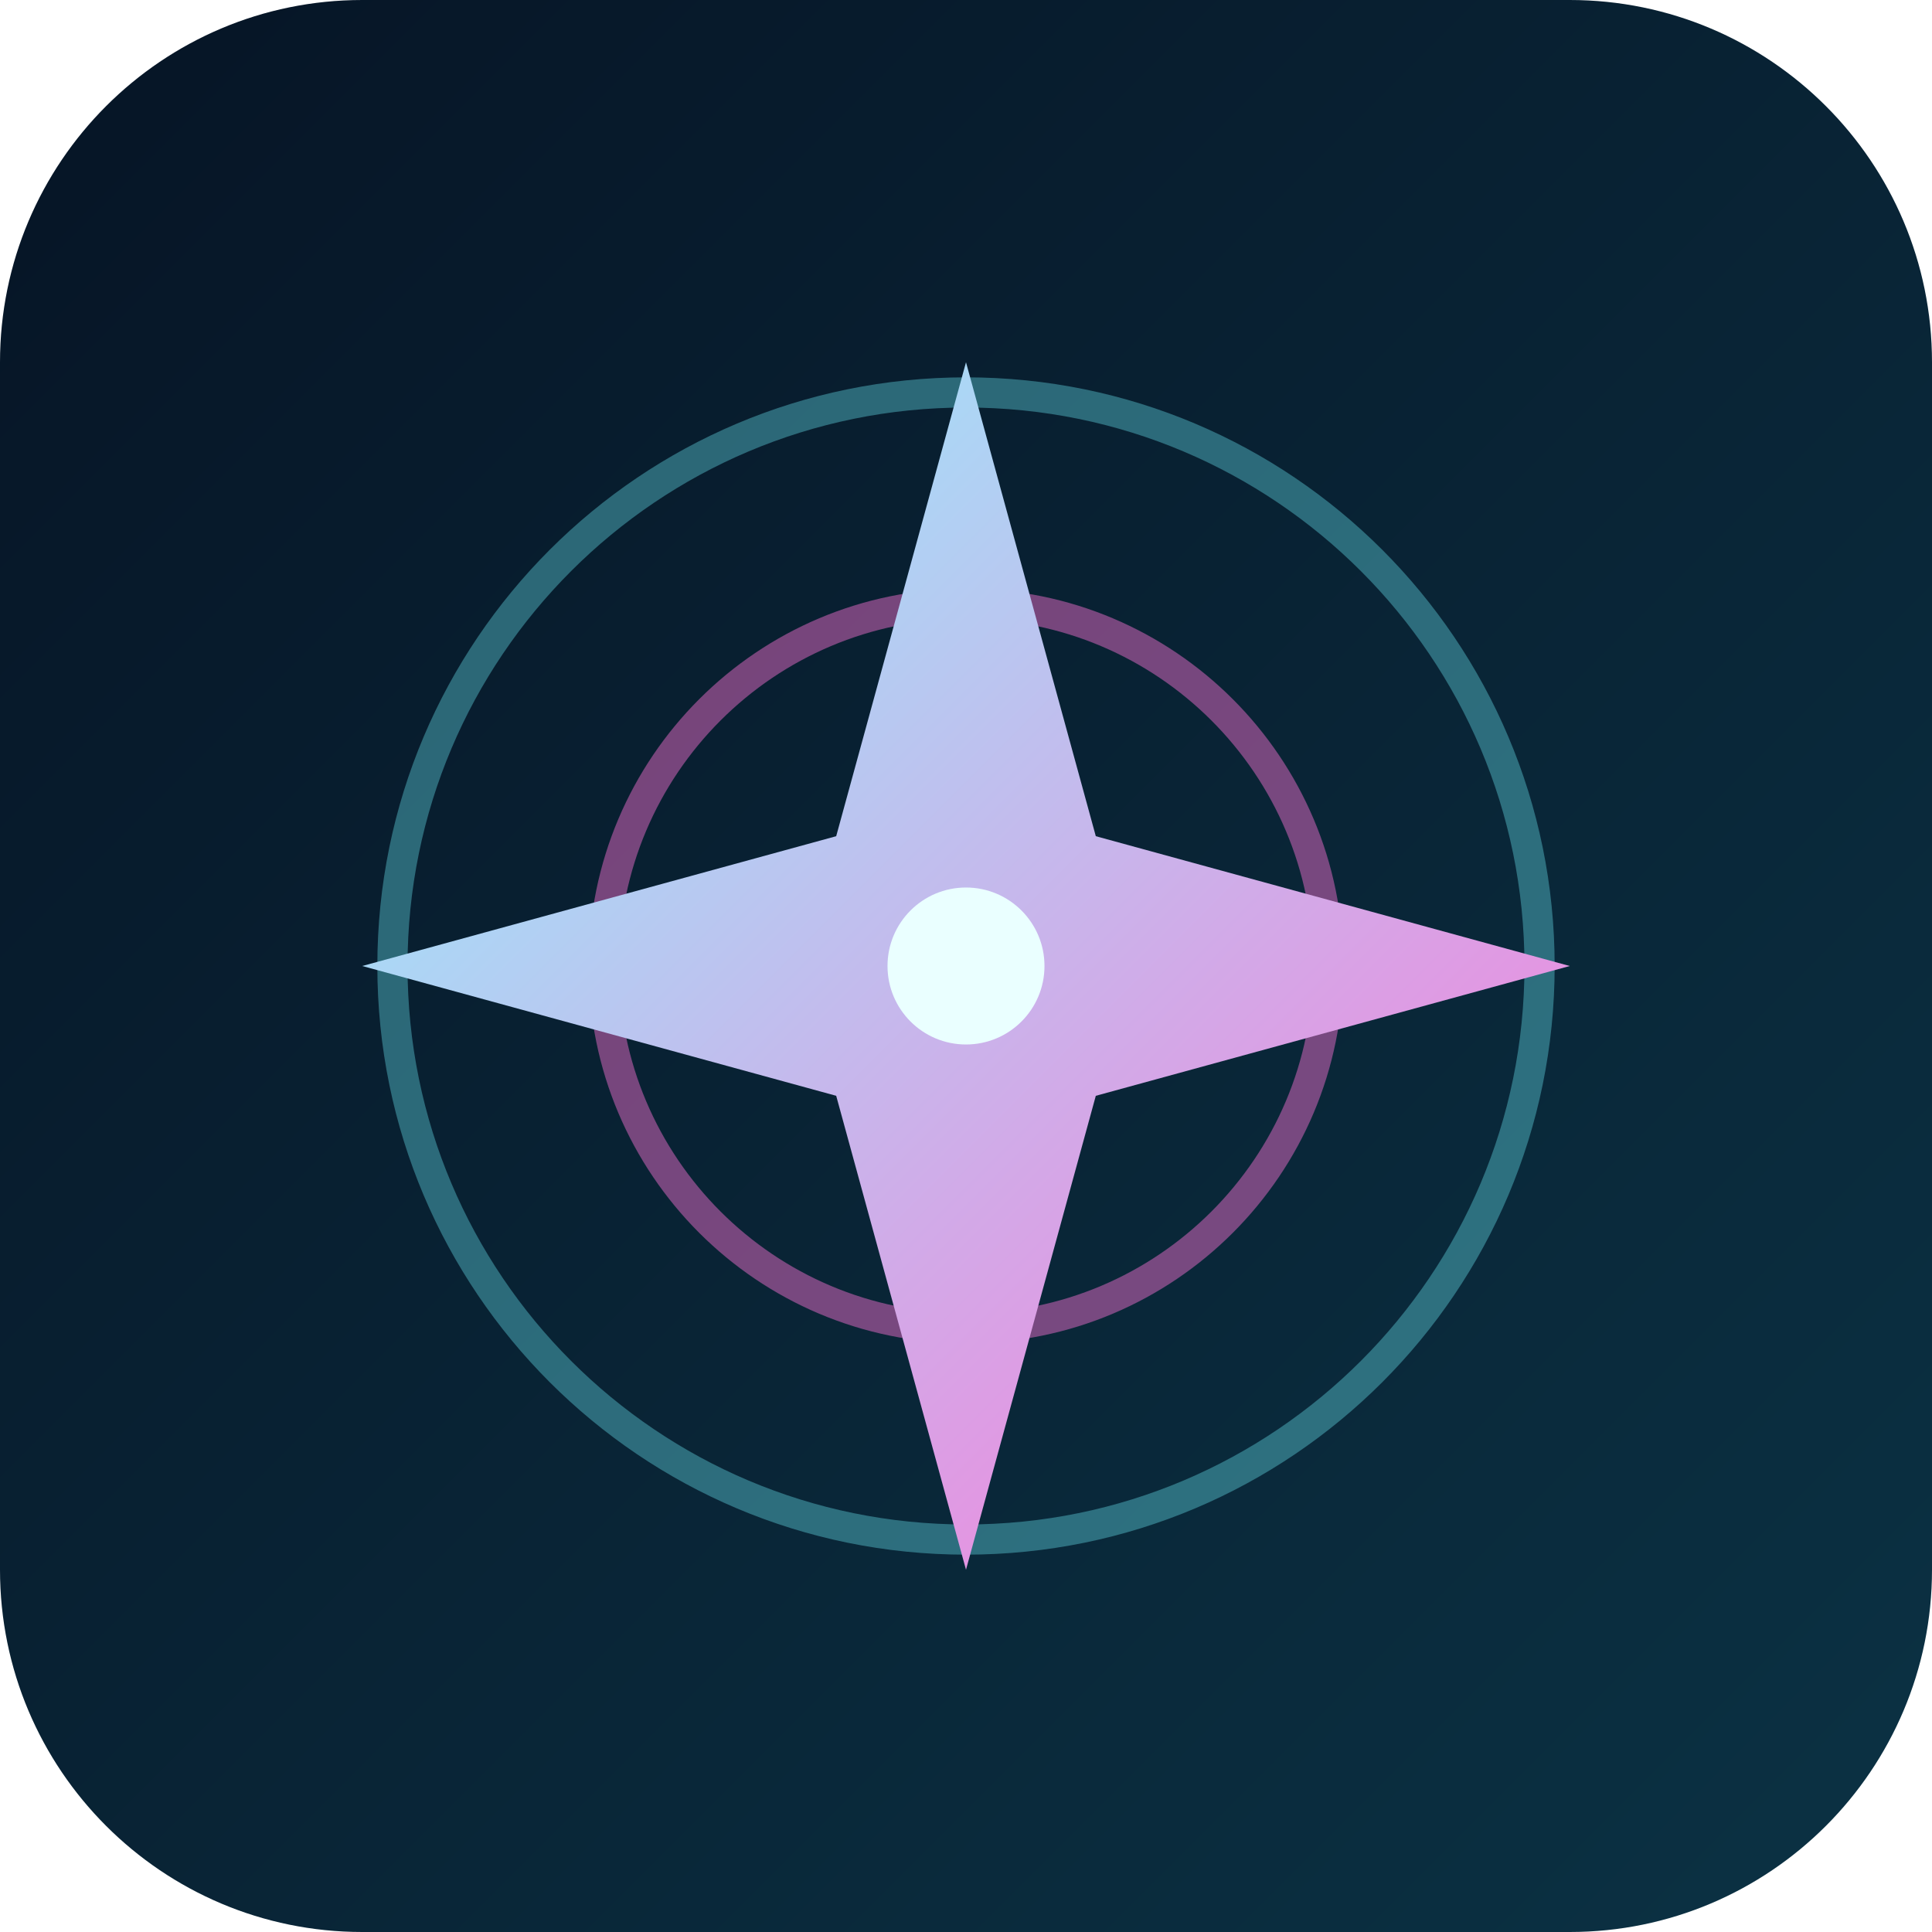
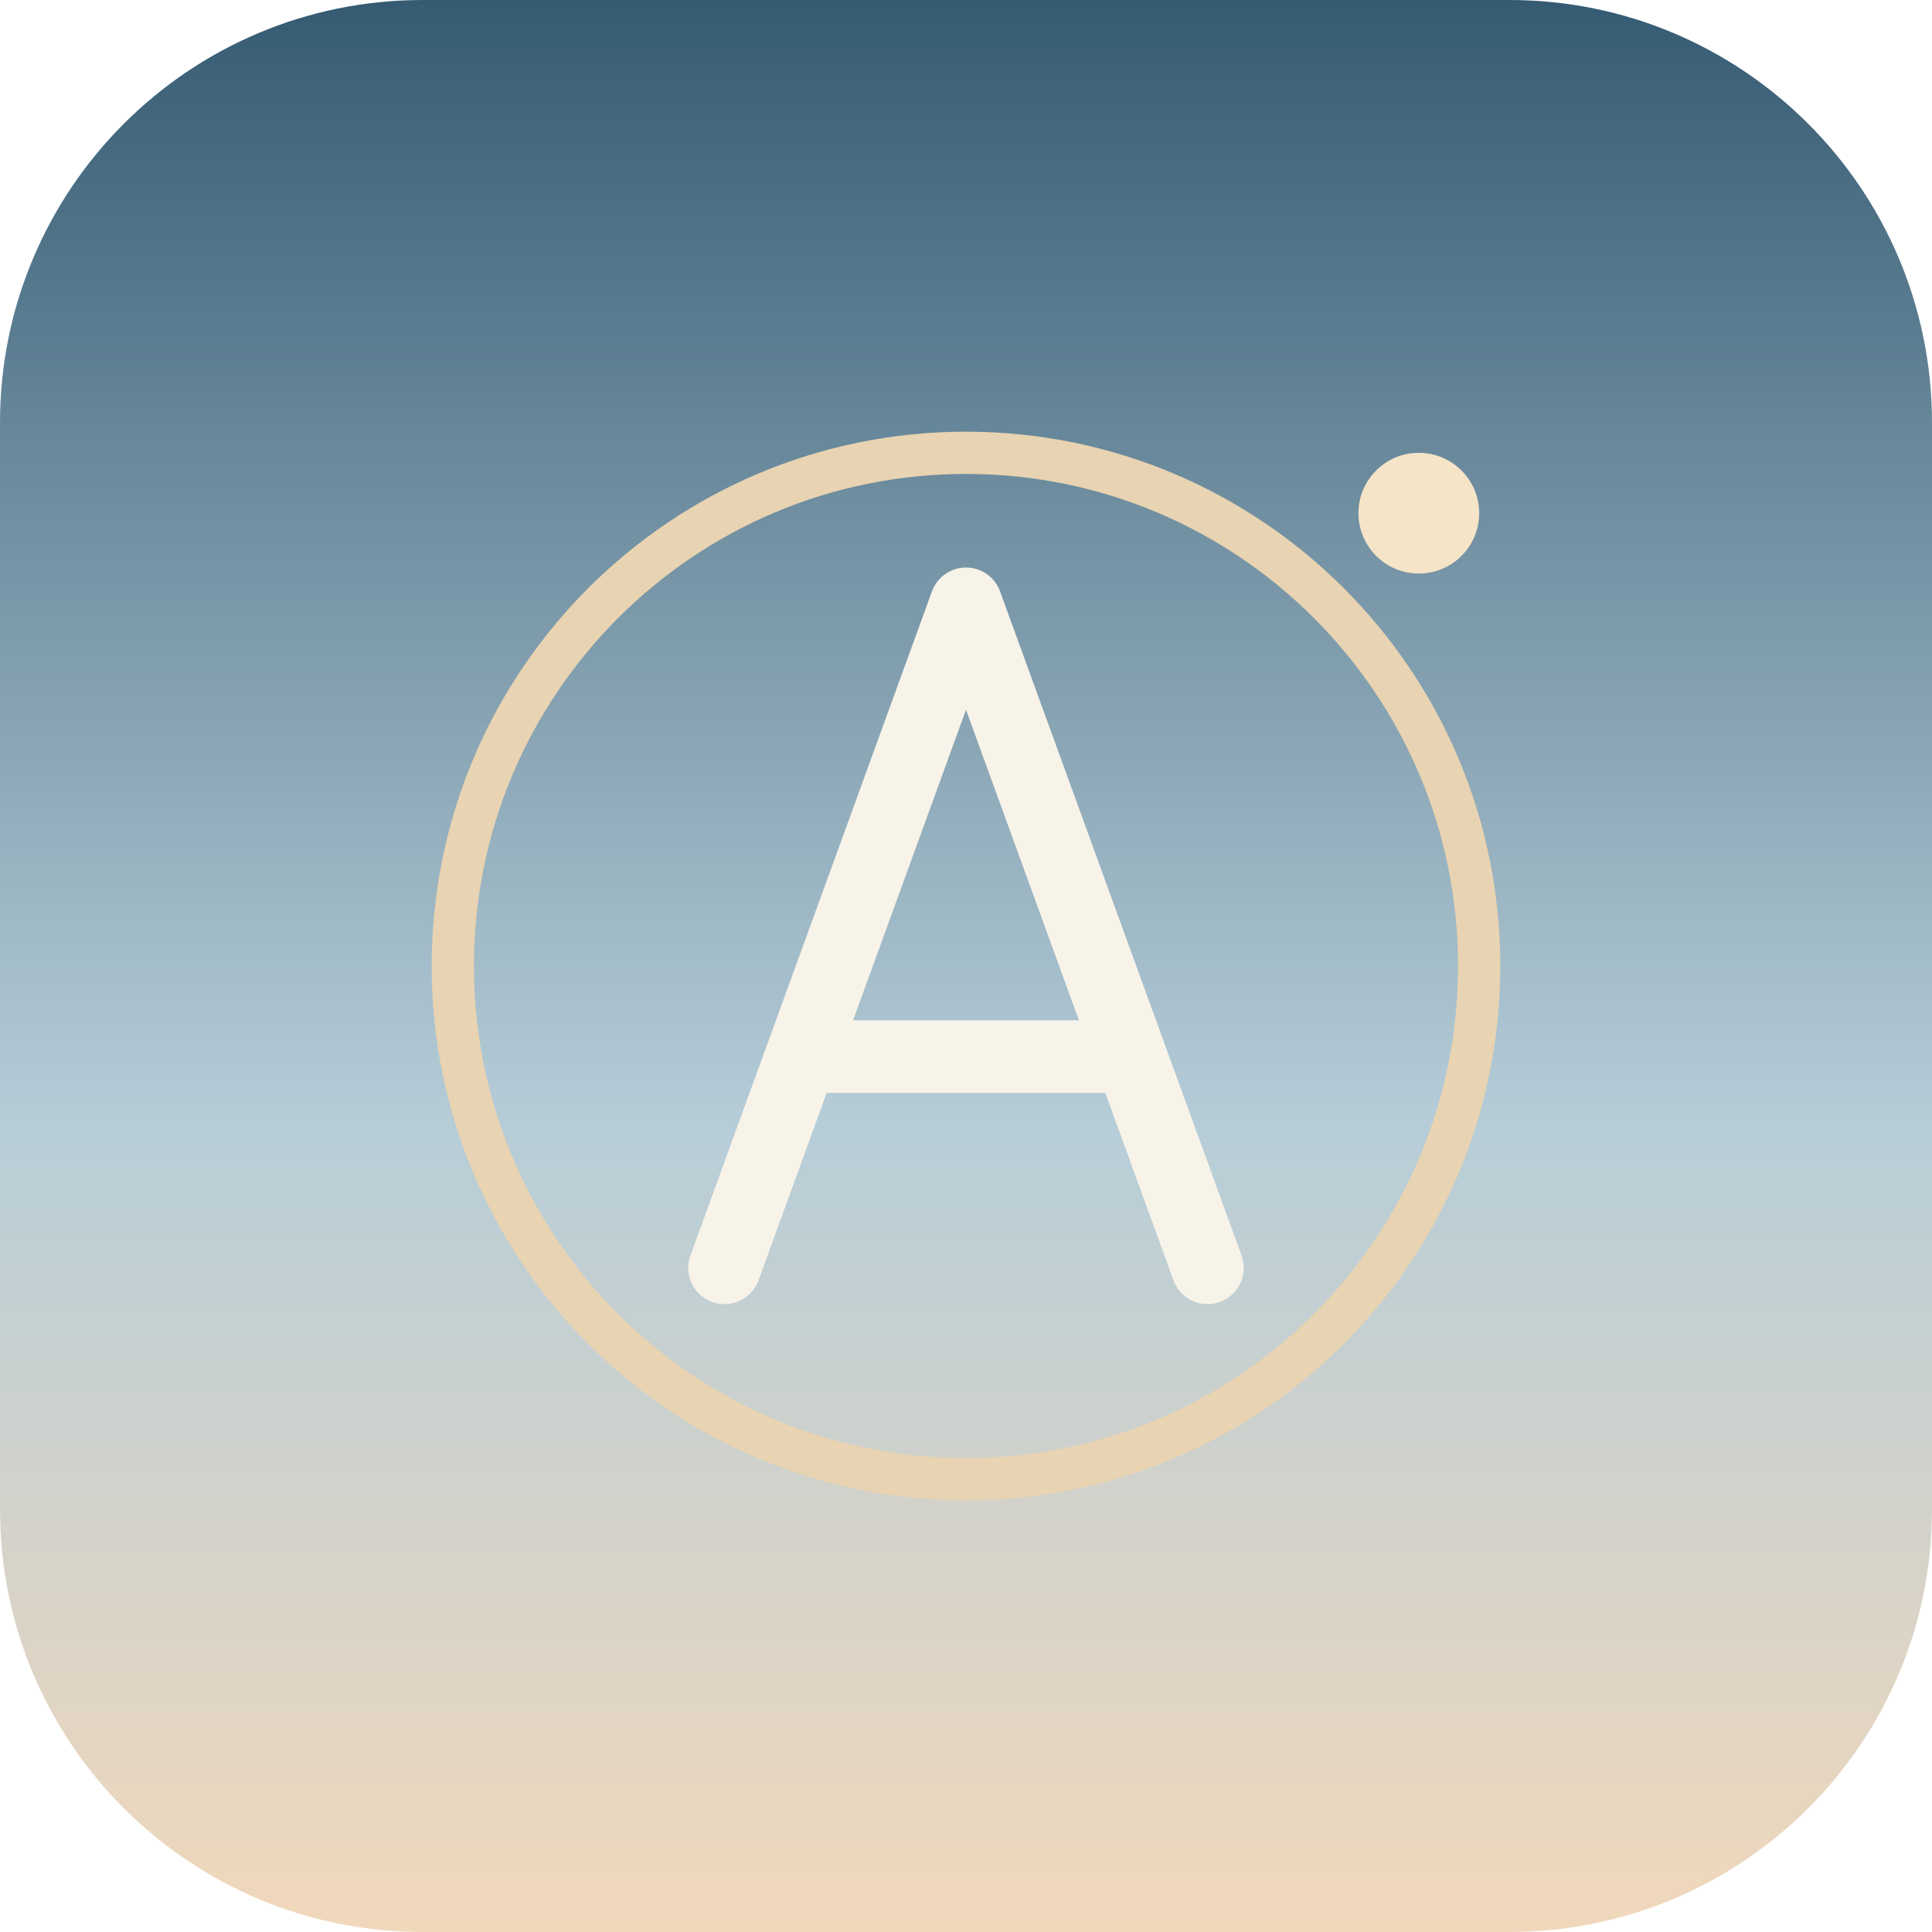
<svg xmlns="http://www.w3.org/2000/svg" viewBox="0 0 64 64">
  <defs>
-     <linearGradient id="bg" x1="0" y1="0" x2="1" y2="1">
-       <stop offset="0" stop-color="#061425" />
-       <stop offset="1" stop-color="#0b3244" />
-     </linearGradient>
-     <linearGradient id="neon" x1="0" y1="0" x2="1" y2="1">
-       <stop offset="0" stop-color="#8ff8ff" />
-       <stop offset="1" stop-color="#ff75d8" />
+     <linearGradient id="bg" x1="0" y1="0" x2="0" y2="1">
+       <stop offset="0" stop-color="#345a72" />
+       <stop offset="0.58" stop-color="#b6cdd8" />
+       <stop offset="1" stop-color="#f2d8bb" />
    </linearGradient>
  </defs>
-   <rect width="64" height="64" rx="12" fill="url(#bg)" />
-   <circle cx="32" cy="32" r="19" fill="none" stroke="#6ff2ff" stroke-opacity="0.35" />
-   <circle cx="32" cy="32" r="12" fill="none" stroke="#ff75d8" stroke-opacity="0.45" />
-   <path d="M32 12l4.3 15.7L52 32l-15.7 4.3L32 52l-4.3-15.7L12 32l15.7-4.3z" fill="url(#neon)" />
-   <circle cx="32" cy="32" r="2.6" fill="#eaffff" />
+   <rect width="64" height="64" rx="14" fill="url(#bg)" />
+   <circle cx="32" cy="32" r="17" fill="none" stroke="#e8d3b2" stroke-width="1.4" />
+   <path d="M24 42l8-22 8 22M27.4 35h9.2" fill="none" stroke="#f8f3e9" stroke-width="2.4" stroke-linecap="round" stroke-linejoin="round" />
+   <circle cx="47" cy="17" r="2" fill="#f5e4c8" />
</svg>
